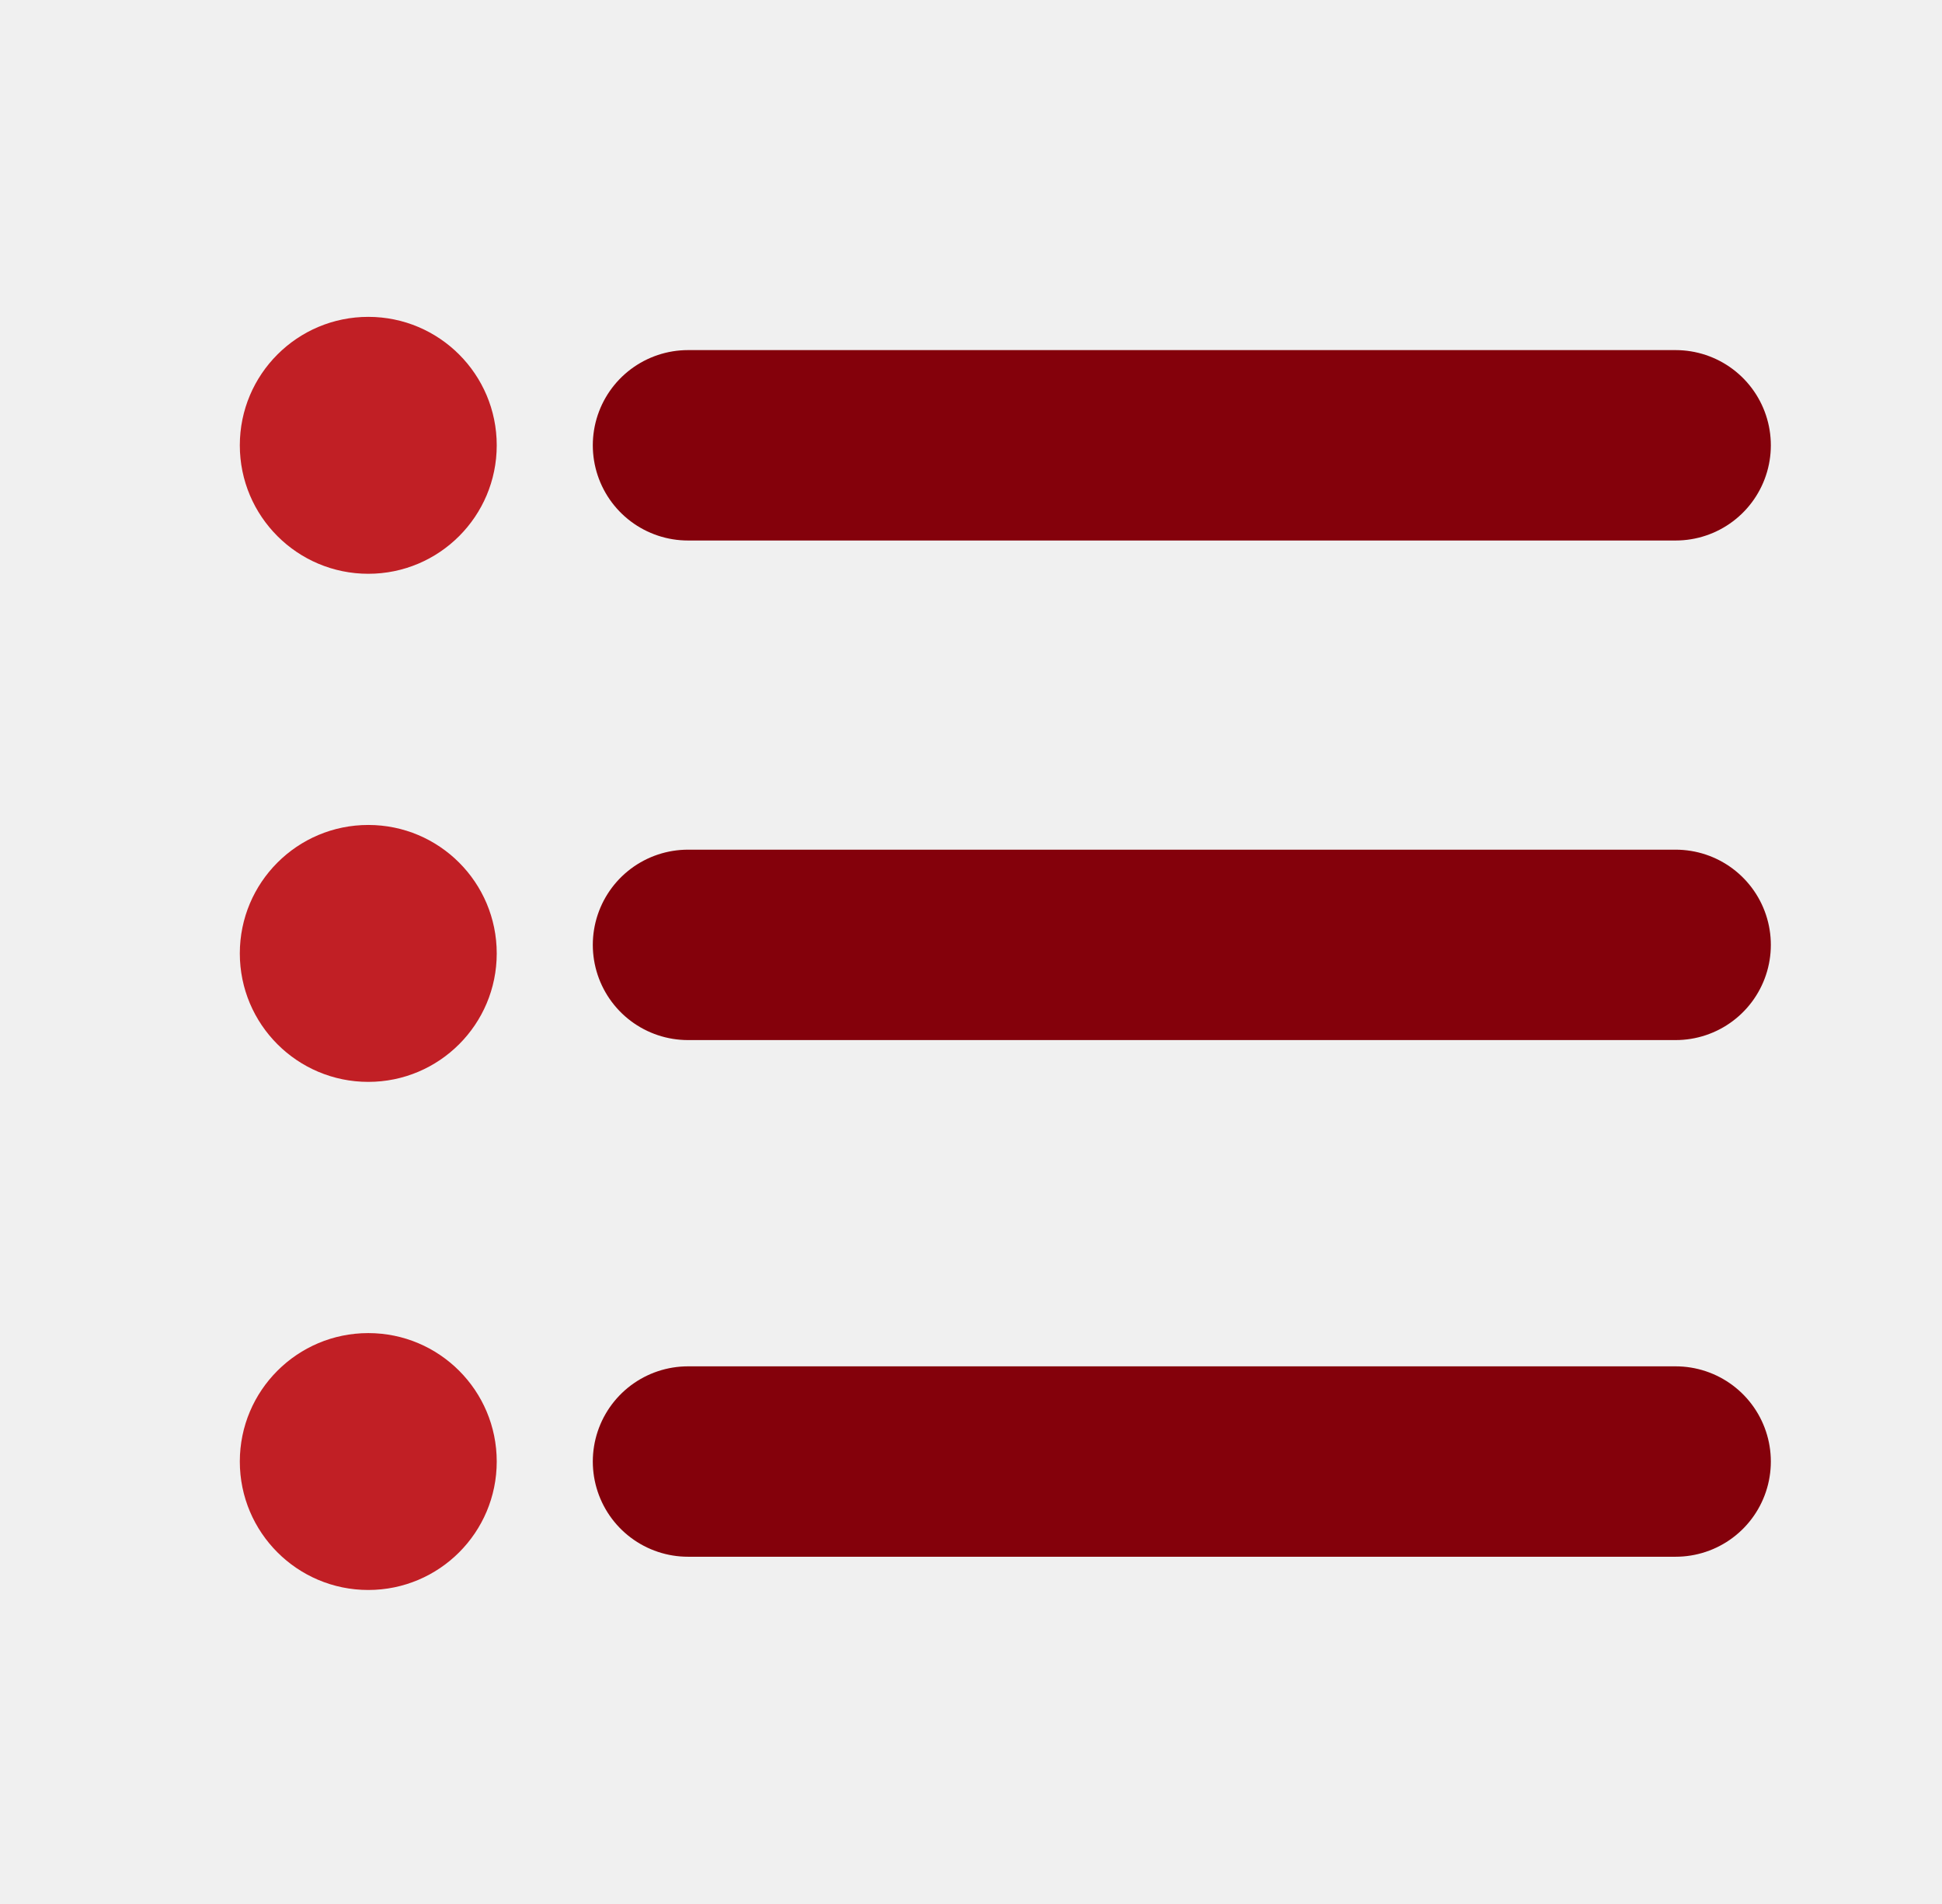
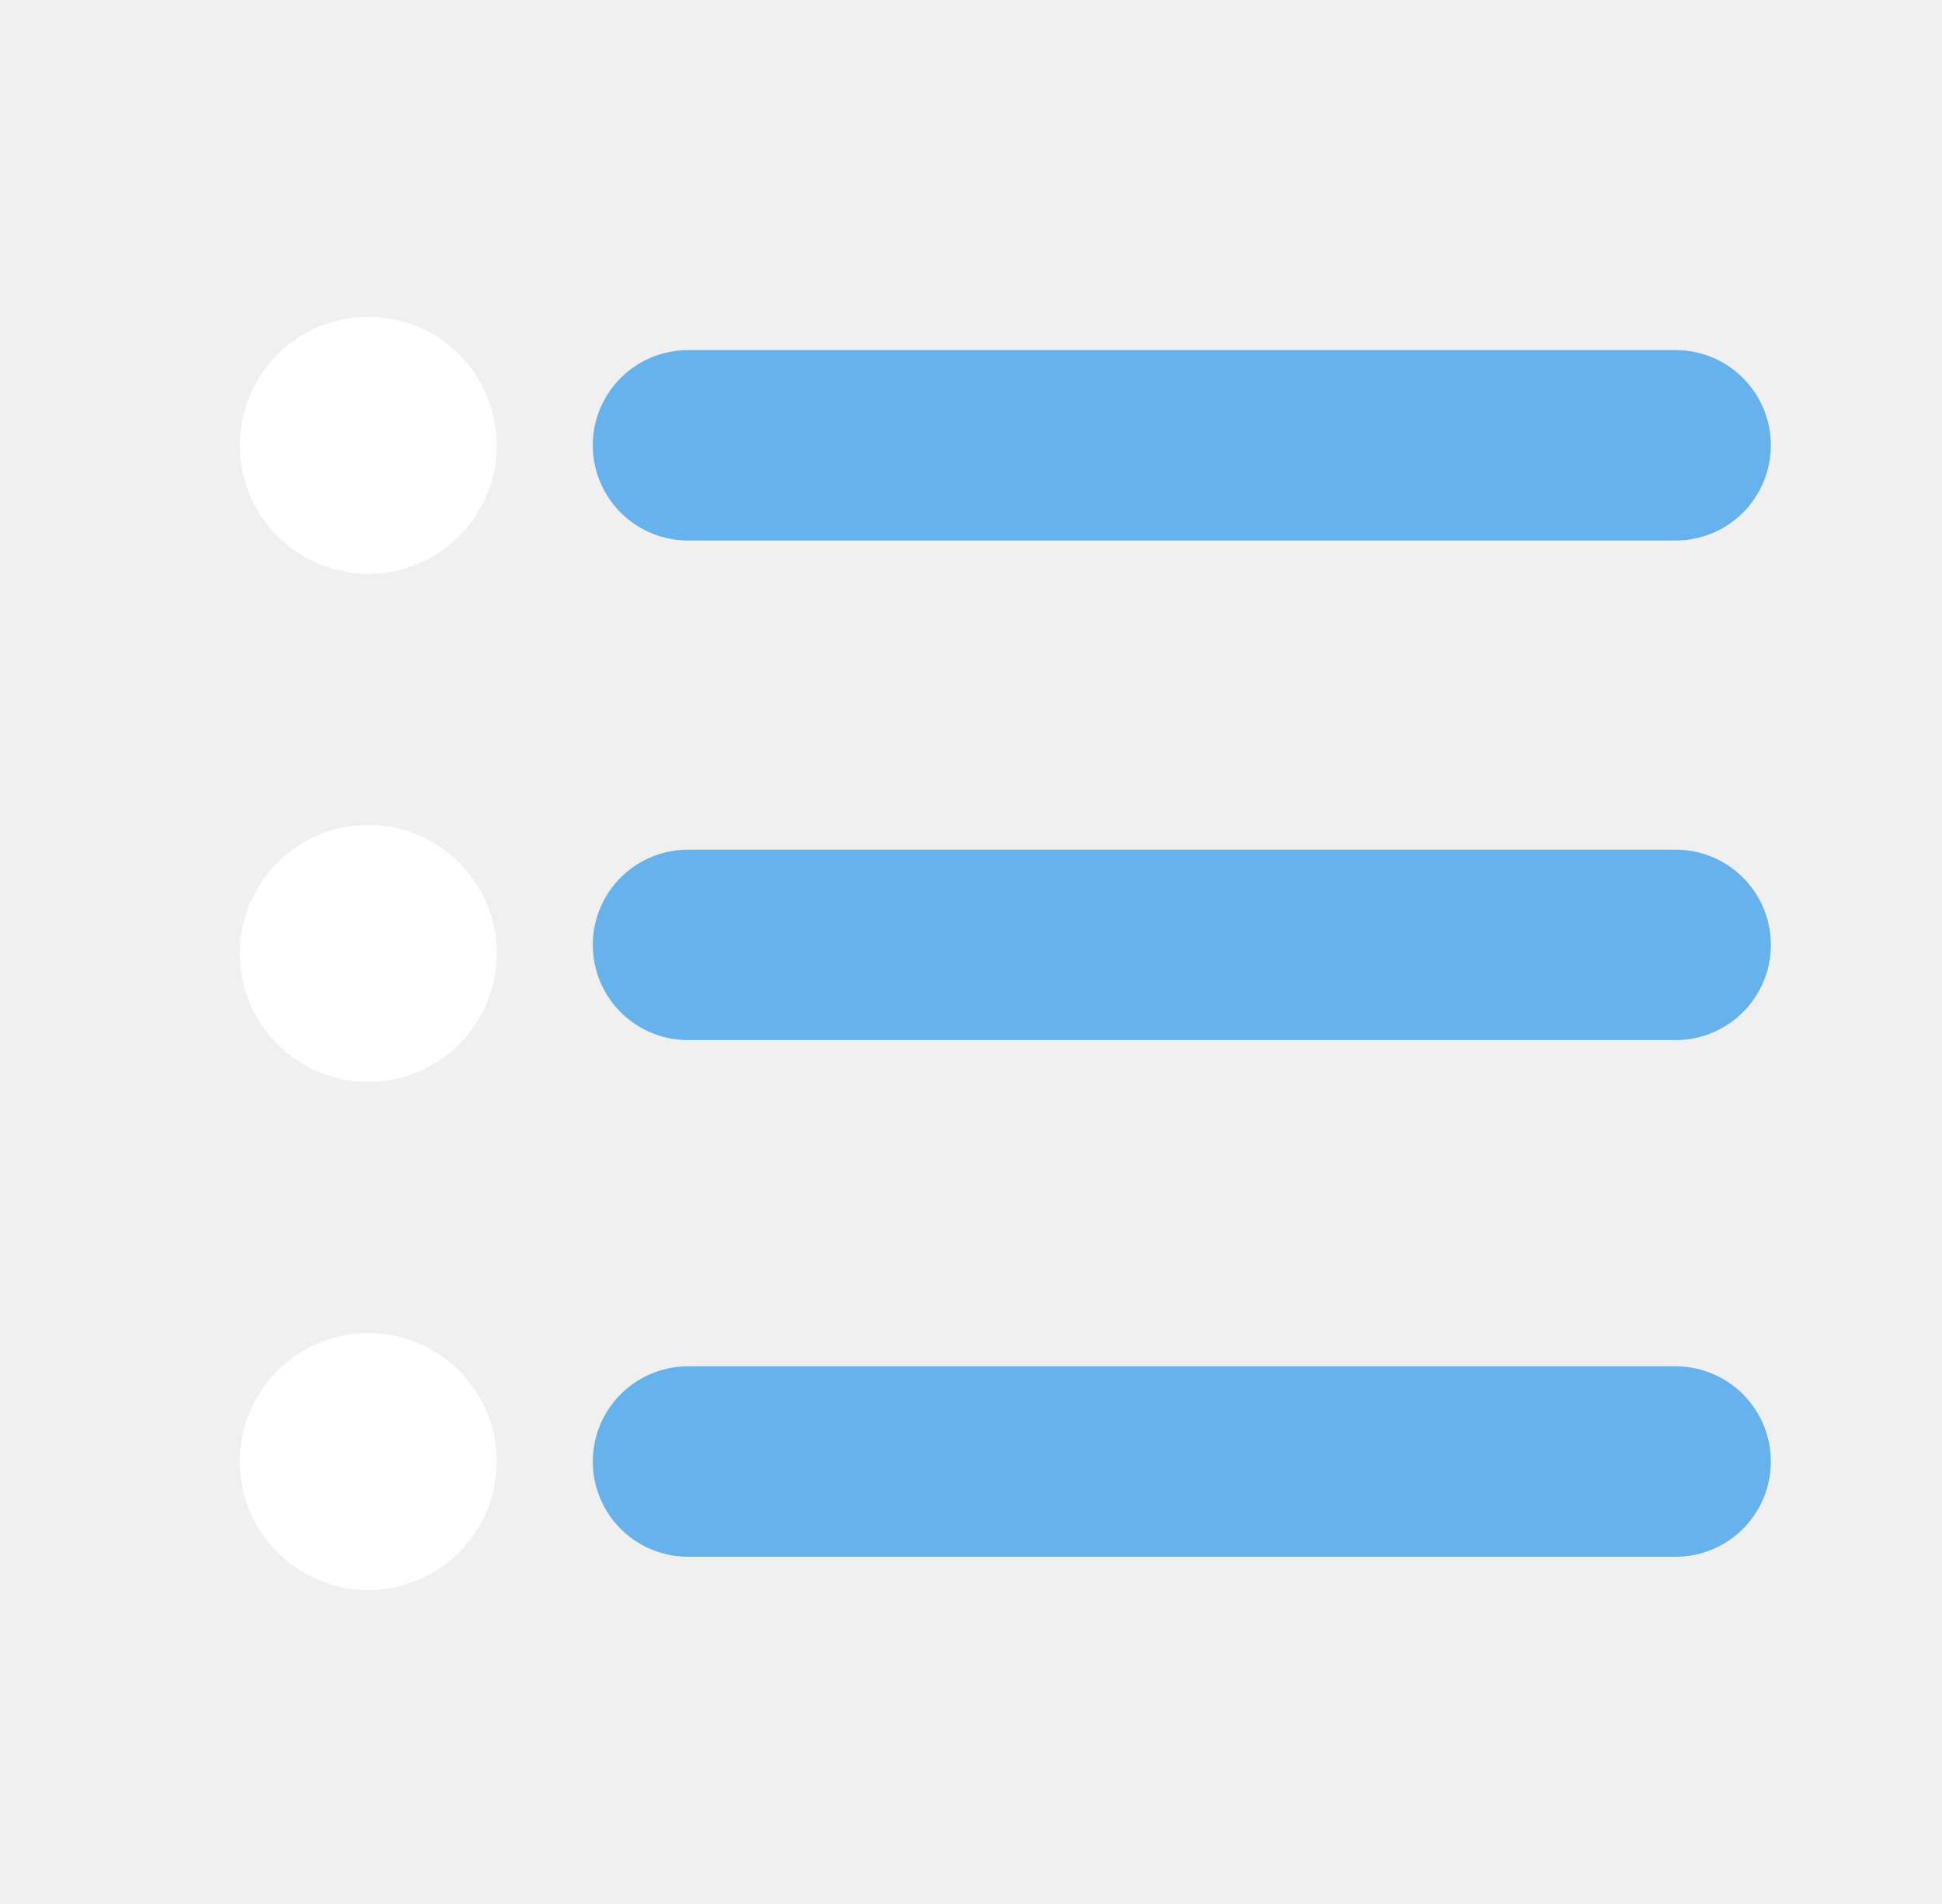
<svg xmlns="http://www.w3.org/2000/svg" width="51" height="50" viewBox="0 0 51 50" fill="none">
-   <path d="M44.005 11.694H18.068" stroke="#84010B" stroke-width="5" stroke-linecap="round" stroke-linejoin="round" />
-   <path d="M44.005 38.381H18.068" stroke="#84010B" stroke-width="5" stroke-linecap="round" stroke-linejoin="round" />
-   <path d="M44.005 24.813H18.068" stroke="#84010B" stroke-width="5" stroke-linecap="round" stroke-linejoin="round" />
-   <path d="M9.672 15.068C11.535 15.068 13.045 13.557 13.045 11.694C13.045 9.831 11.535 8.321 9.672 8.321C7.809 8.321 6.298 9.831 6.298 11.694C6.298 13.557 7.809 15.068 9.672 15.068Z" fill="#C11F25" />
-   <path d="M9.672 28.411C11.535 28.411 13.045 26.901 13.045 25.038C13.045 23.174 11.535 21.664 9.672 21.664C7.809 21.664 6.298 23.174 6.298 25.038C6.298 26.901 7.809 28.411 9.672 28.411Z" fill="#C11F25" />
-   <path d="M9.672 41.754C11.535 41.754 13.045 40.244 13.045 38.381C13.045 36.518 11.535 35.008 9.672 35.008C7.809 35.008 6.298 36.518 6.298 38.381C6.298 40.244 7.809 41.754 9.672 41.754Z" fill="#C11F25" />
+   <path d="M44.005 11.694H18.068" stroke="#65b2ed" stroke-width="5" stroke-linecap="round" stroke-linejoin="round" />
+   <path d="M44.005 38.381H18.068" stroke="#65b2ed" stroke-width="5" stroke-linecap="round" stroke-linejoin="round" />
+   <path d="M44.005 24.813H18.068" stroke="#65b2ed" stroke-width="5" stroke-linecap="round" stroke-linejoin="round" />
+   <path d="M9.672 15.068C11.535 15.068 13.045 13.557 13.045 11.694C13.045 9.831 11.535 8.321 9.672 8.321C7.809 8.321 6.298 9.831 6.298 11.694C6.298 13.557 7.809 15.068 9.672 15.068Z" fill="#ffffff" />
+   <path d="M9.672 28.411C11.535 28.411 13.045 26.901 13.045 25.038C13.045 23.174 11.535 21.664 9.672 21.664C7.809 21.664 6.298 23.174 6.298 25.038C6.298 26.901 7.809 28.411 9.672 28.411Z" fill="#ffffff" />
+   <path d="M9.672 41.754C11.535 41.754 13.045 40.244 13.045 38.381C13.045 36.518 11.535 35.008 9.672 35.008C7.809 35.008 6.298 36.518 6.298 38.381C6.298 40.244 7.809 41.754 9.672 41.754Z" fill="#ffffff" />
</svg>
